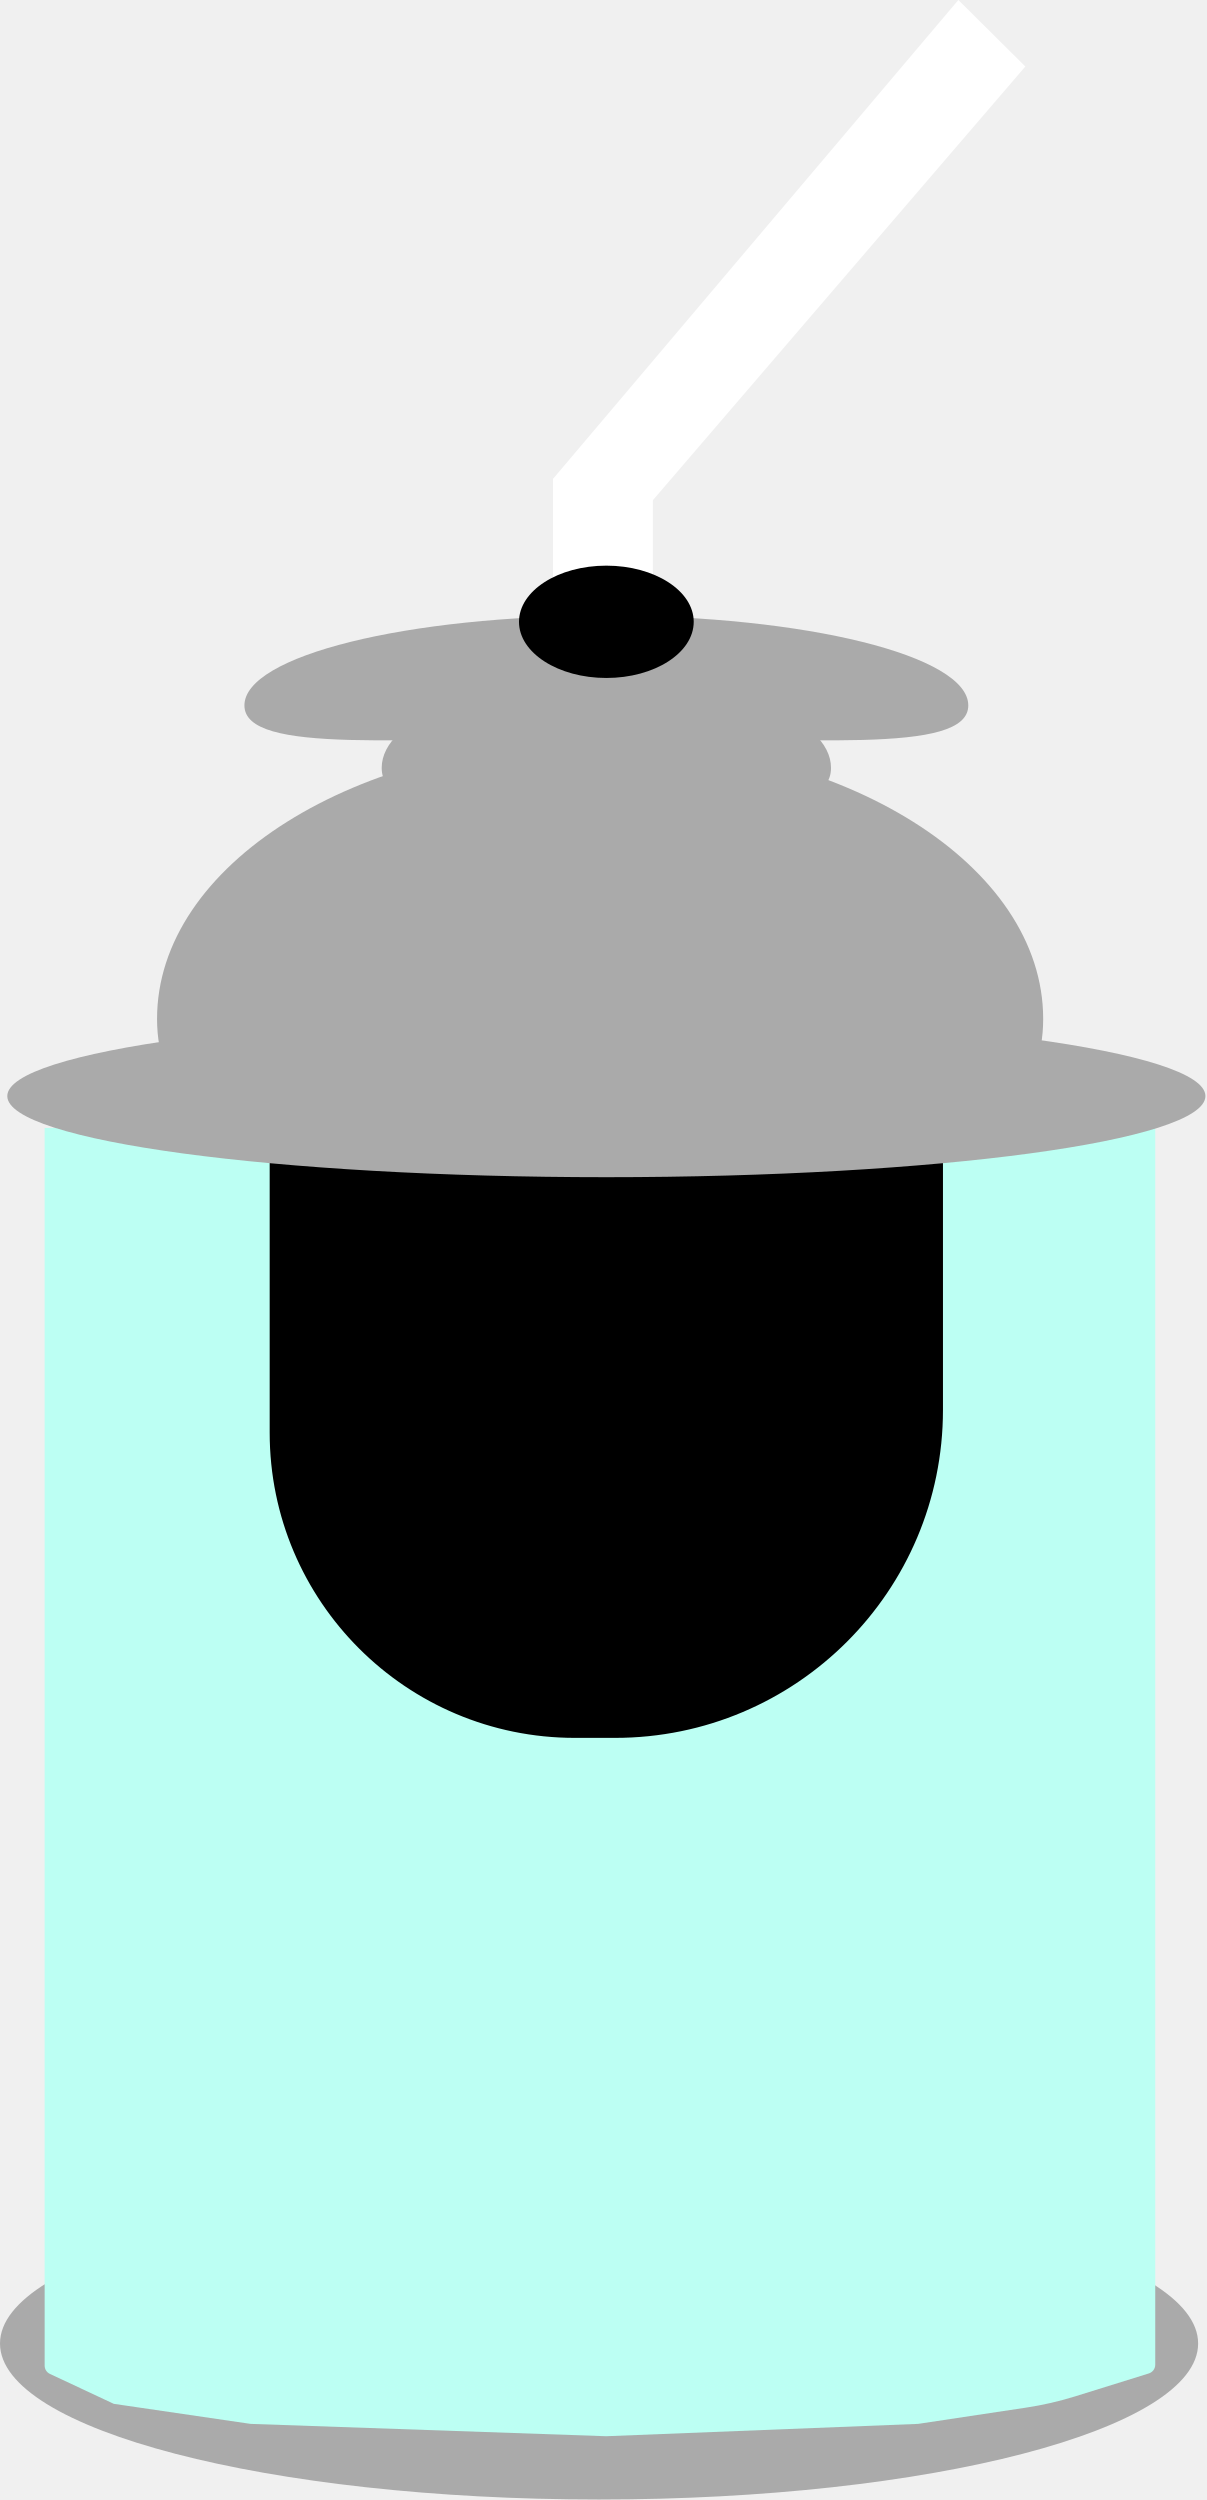
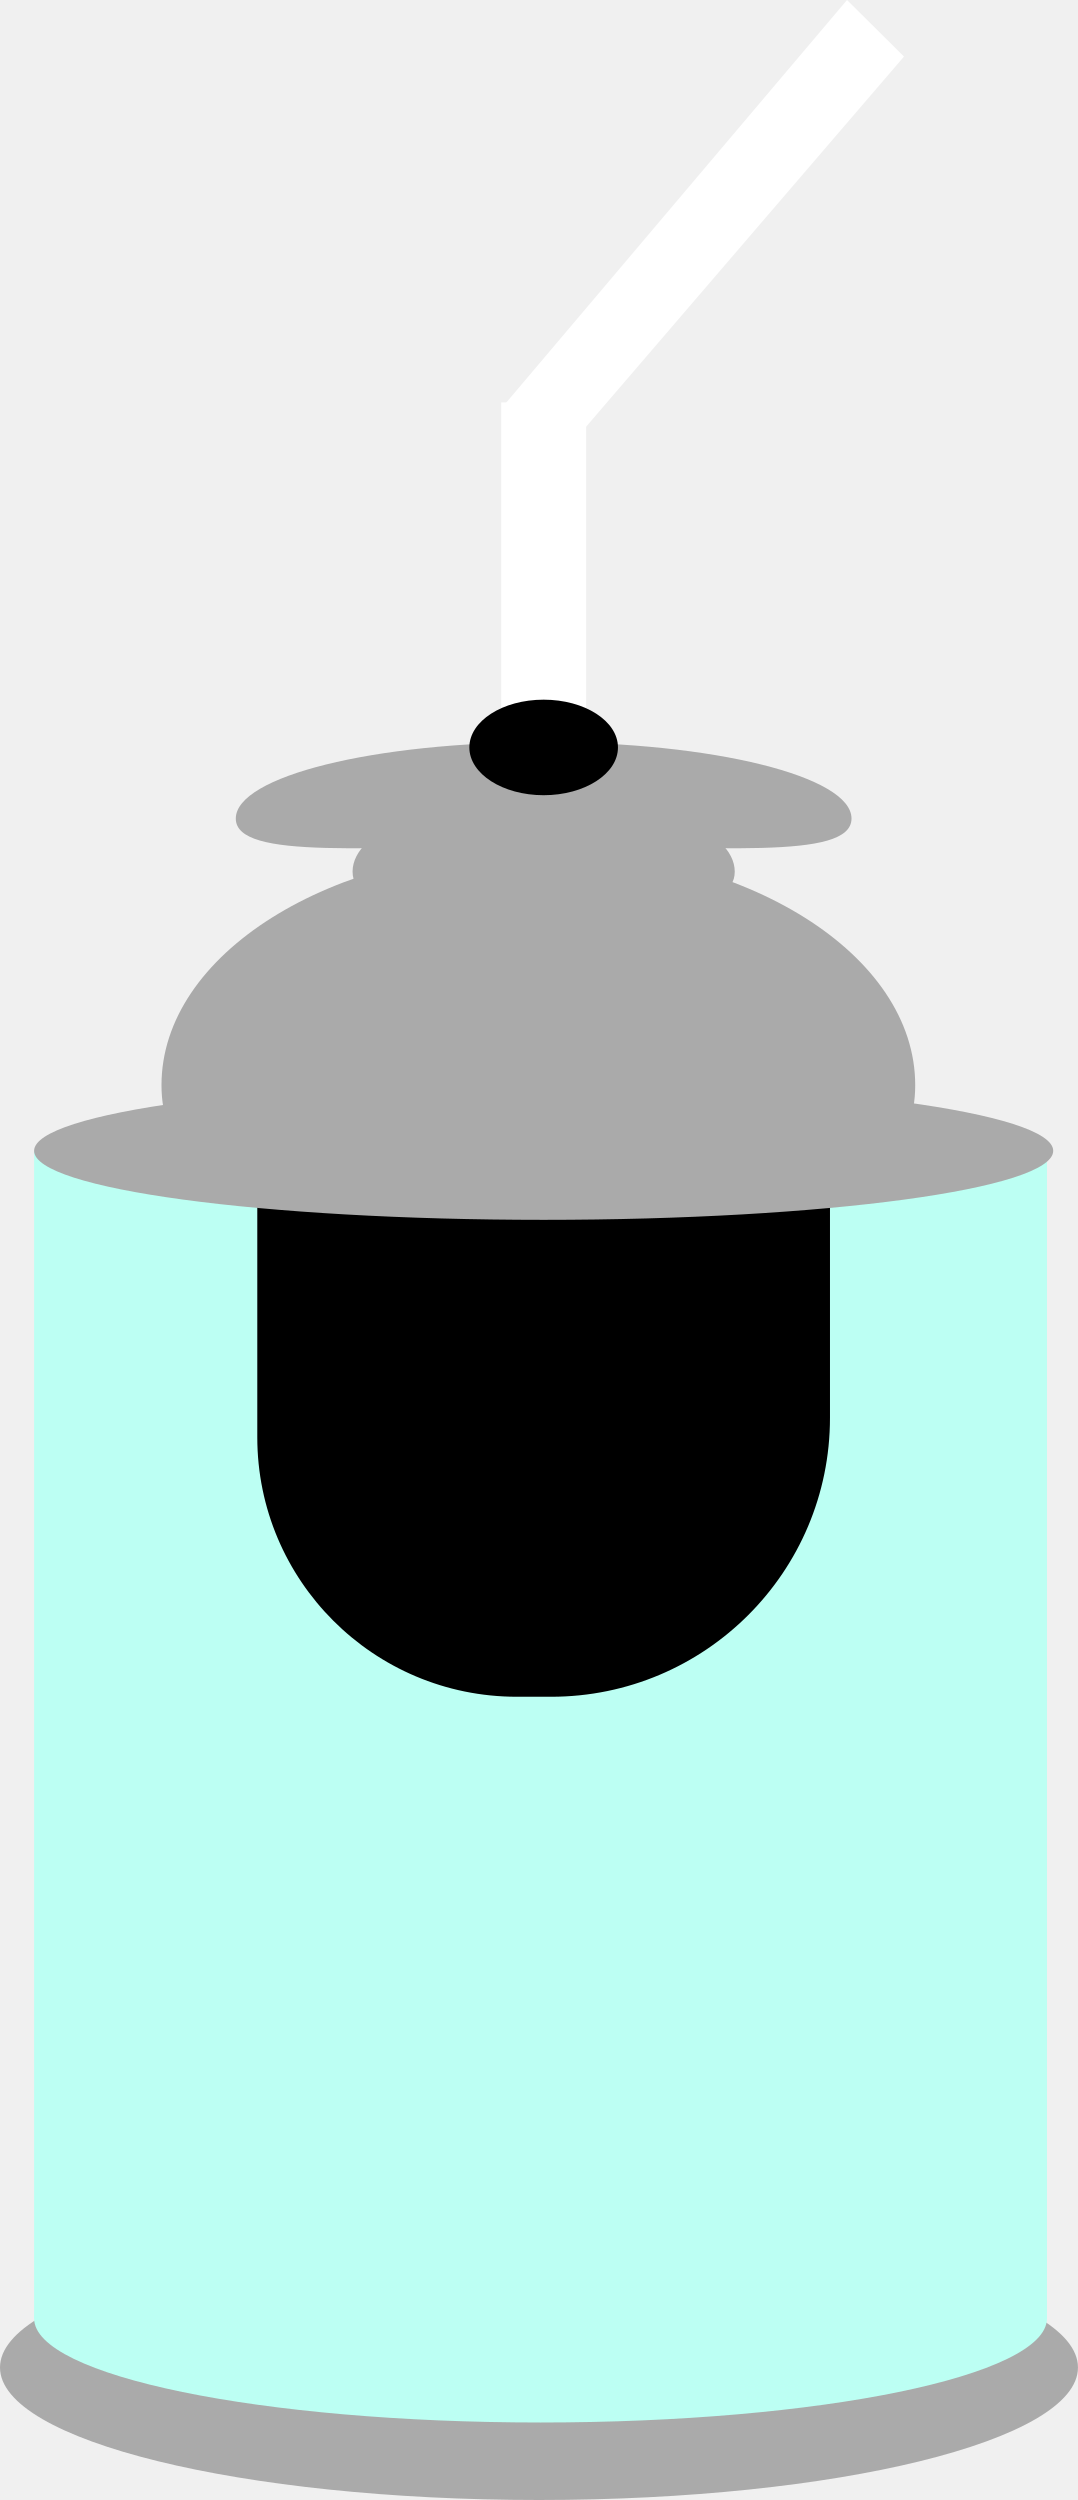
- <svg xmlns="http://www.w3.org/2000/svg" width="1324" height="2744" viewBox="0 0 1324 2744" fill="none">
-   <path d="M1051.9 0L1125.4 73L679.963 591.674L607 525.603L1051.9 0Z" fill="white" />
-   <path d="M607 525.603H716.589V963.96H607V525.603Z" fill="white" />
-   <ellipse cx="657.534" cy="2572.23" rx="657.534" ry="171.233" fill="#AAAAAA" />
-   <path d="M49 1238H1268V2595.52C1268 2599.89 1265.15 2603.76 1260.97 2605.07L1179.94 2630.29C1162.5 2635.72 1144.67 2639.81 1126.61 2642.54L1007.76 2660.45L665.348 2674L274.994 2660.45L124.893 2638.45L54.756 2605.58C51.244 2603.93 49 2600.4 49 2596.52V1238Z" fill="#BCFFF3" />
-   <path d="M912.11 842.755C912.11 897.216 801.714 877.746 665.534 877.746C529.355 877.746 418.959 897.216 418.959 842.755C418.959 788.294 529.355 744.144 665.534 744.144C801.714 744.144 912.11 788.294 912.11 842.755Z" fill="#AAAAAA" />
-   <path d="M1062.79 774.262C1062.79 828.723 884.935 809.253 665.534 809.253C446.133 809.253 268.274 828.723 268.274 774.262C268.274 719.8 446.133 675.651 665.534 675.651C884.935 675.651 1062.79 719.8 1062.79 774.262Z" fill="#AAAAAA" />
-   <path d="M296 1237.5H1035V1547.5C1035 1746.32 873.823 1907.5 675 1907.5H631C445.985 1907.5 296 1757.52 296 1572.5V1572.5V1237.5Z" fill="black" />
-   <path d="M1144.99 1118.33C1144.99 1287.16 927.262 1226.8 658.685 1226.8C390.108 1226.8 172.384 1287.16 172.384 1118.33C172.384 949.501 390.108 812.637 658.685 812.637C927.262 812.637 1144.99 949.501 1144.99 1118.33Z" fill="#AAAAAA" />
-   <ellipse cx="665.534" cy="1203.05" rx="657.534" ry="89.041" fill="#AAAAAA" />
-   <ellipse cx="665.534" cy="682.5" rx="95.89" ry="61.644" fill="black" />
+ <svg xmlns="http://www.w3.org/2000/svg" width="1391" height="3226" viewBox="0 0 1391 3226" fill="none">
+   <ellipse cx="695.5" cy="3055" rx="695.5" ry="171" fill="#AAAAAA" />
+   <ellipse cx="697.5" cy="2991.65" rx="653.5" ry="134.351" fill="#BCFFF3" />
+   <rect x="44" y="1485.5" width="1307" height="1506.15" fill="#BCFFF3" />
+   <path d="M948.11 1124.75C948.11 1179.22 837.714 1159.75 701.534 1159.75C565.355 1159.75 454.959 1179.22 454.959 1124.75C454.959 1070.29 565.355 1026.14 701.534 1026.14C837.714 1026.14 948.11 1070.29 948.11 1124.75Z" fill="#AAAAAA" />
+   <path d="M1098.79 1056.26C1098.79 1110.72 920.935 1091.25 701.535 1091.25C482.134 1091.25 304.274 1110.72 304.274 1056.26C304.274 1001.8 482.134 957.651 701.535 957.651C920.935 957.651 1098.79 1001.8 1098.79 1056.26Z" fill="#AAAAAA" />
+   <path d="M332 1519.5H1071V1829.5C1071 2028.32 909.823 2189.5 711 2189.5H667C481.985 2189.5 332 2039.52 332 1854.5V1519.5Z" fill="black" />
+   <path d="M1180.99 1400.33C1180.99 1569.16 963.262 1508.8 694.685 1508.8C426.108 1508.8 208.384 1569.16 208.384 1400.33C208.384 1231.5 426.108 1094.64 694.685 1094.64C963.262 1094.64 1180.99 1231.5 1180.99 1400.33Z" fill="#AAAAAA" />
+   <ellipse cx="701.534" cy="1485.05" rx="657.534" ry="89.041" fill="#AAAAAA" />
+   <path d="M1093 0L1166.5 73L721.065 591.674L648.102 525.603L1093 0Z" fill="white" />
+   <path d="M646.742 519.294H756.331V957.651H646.742V519.294Z" fill="white" />
+   <ellipse cx="701.534" cy="964.5" rx="95.89" ry="61.644" fill="black" />
</svg>
